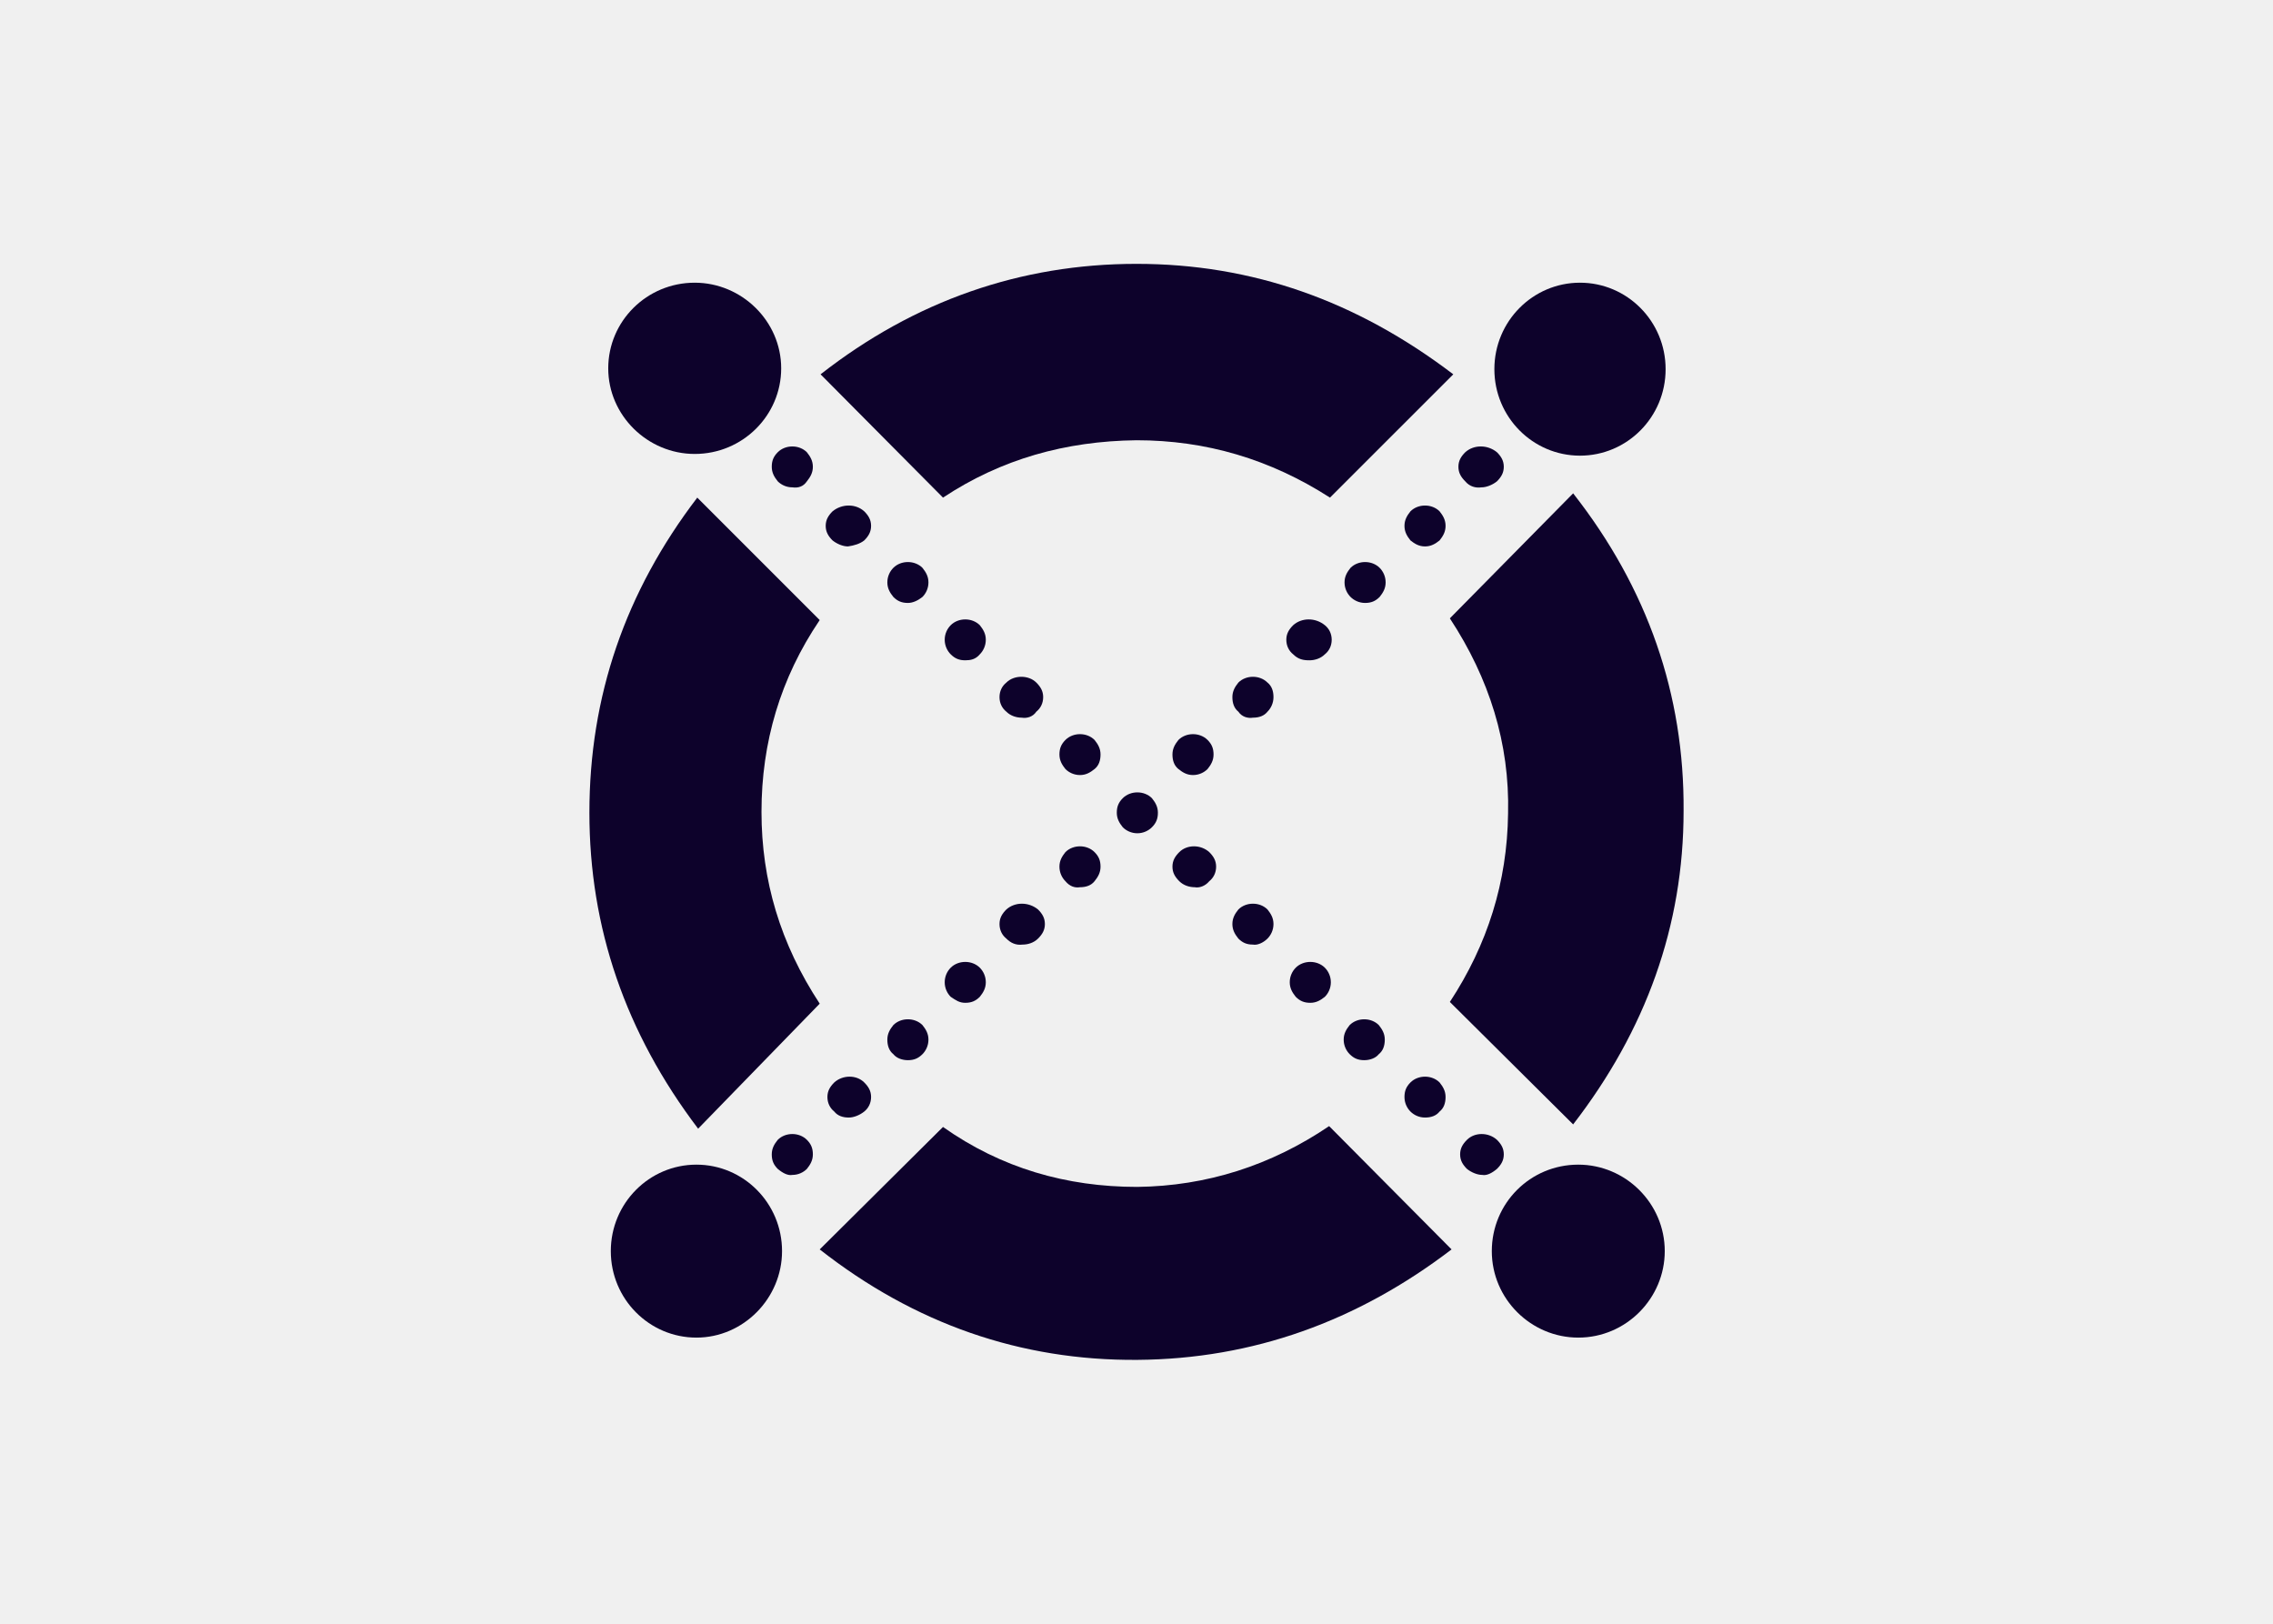
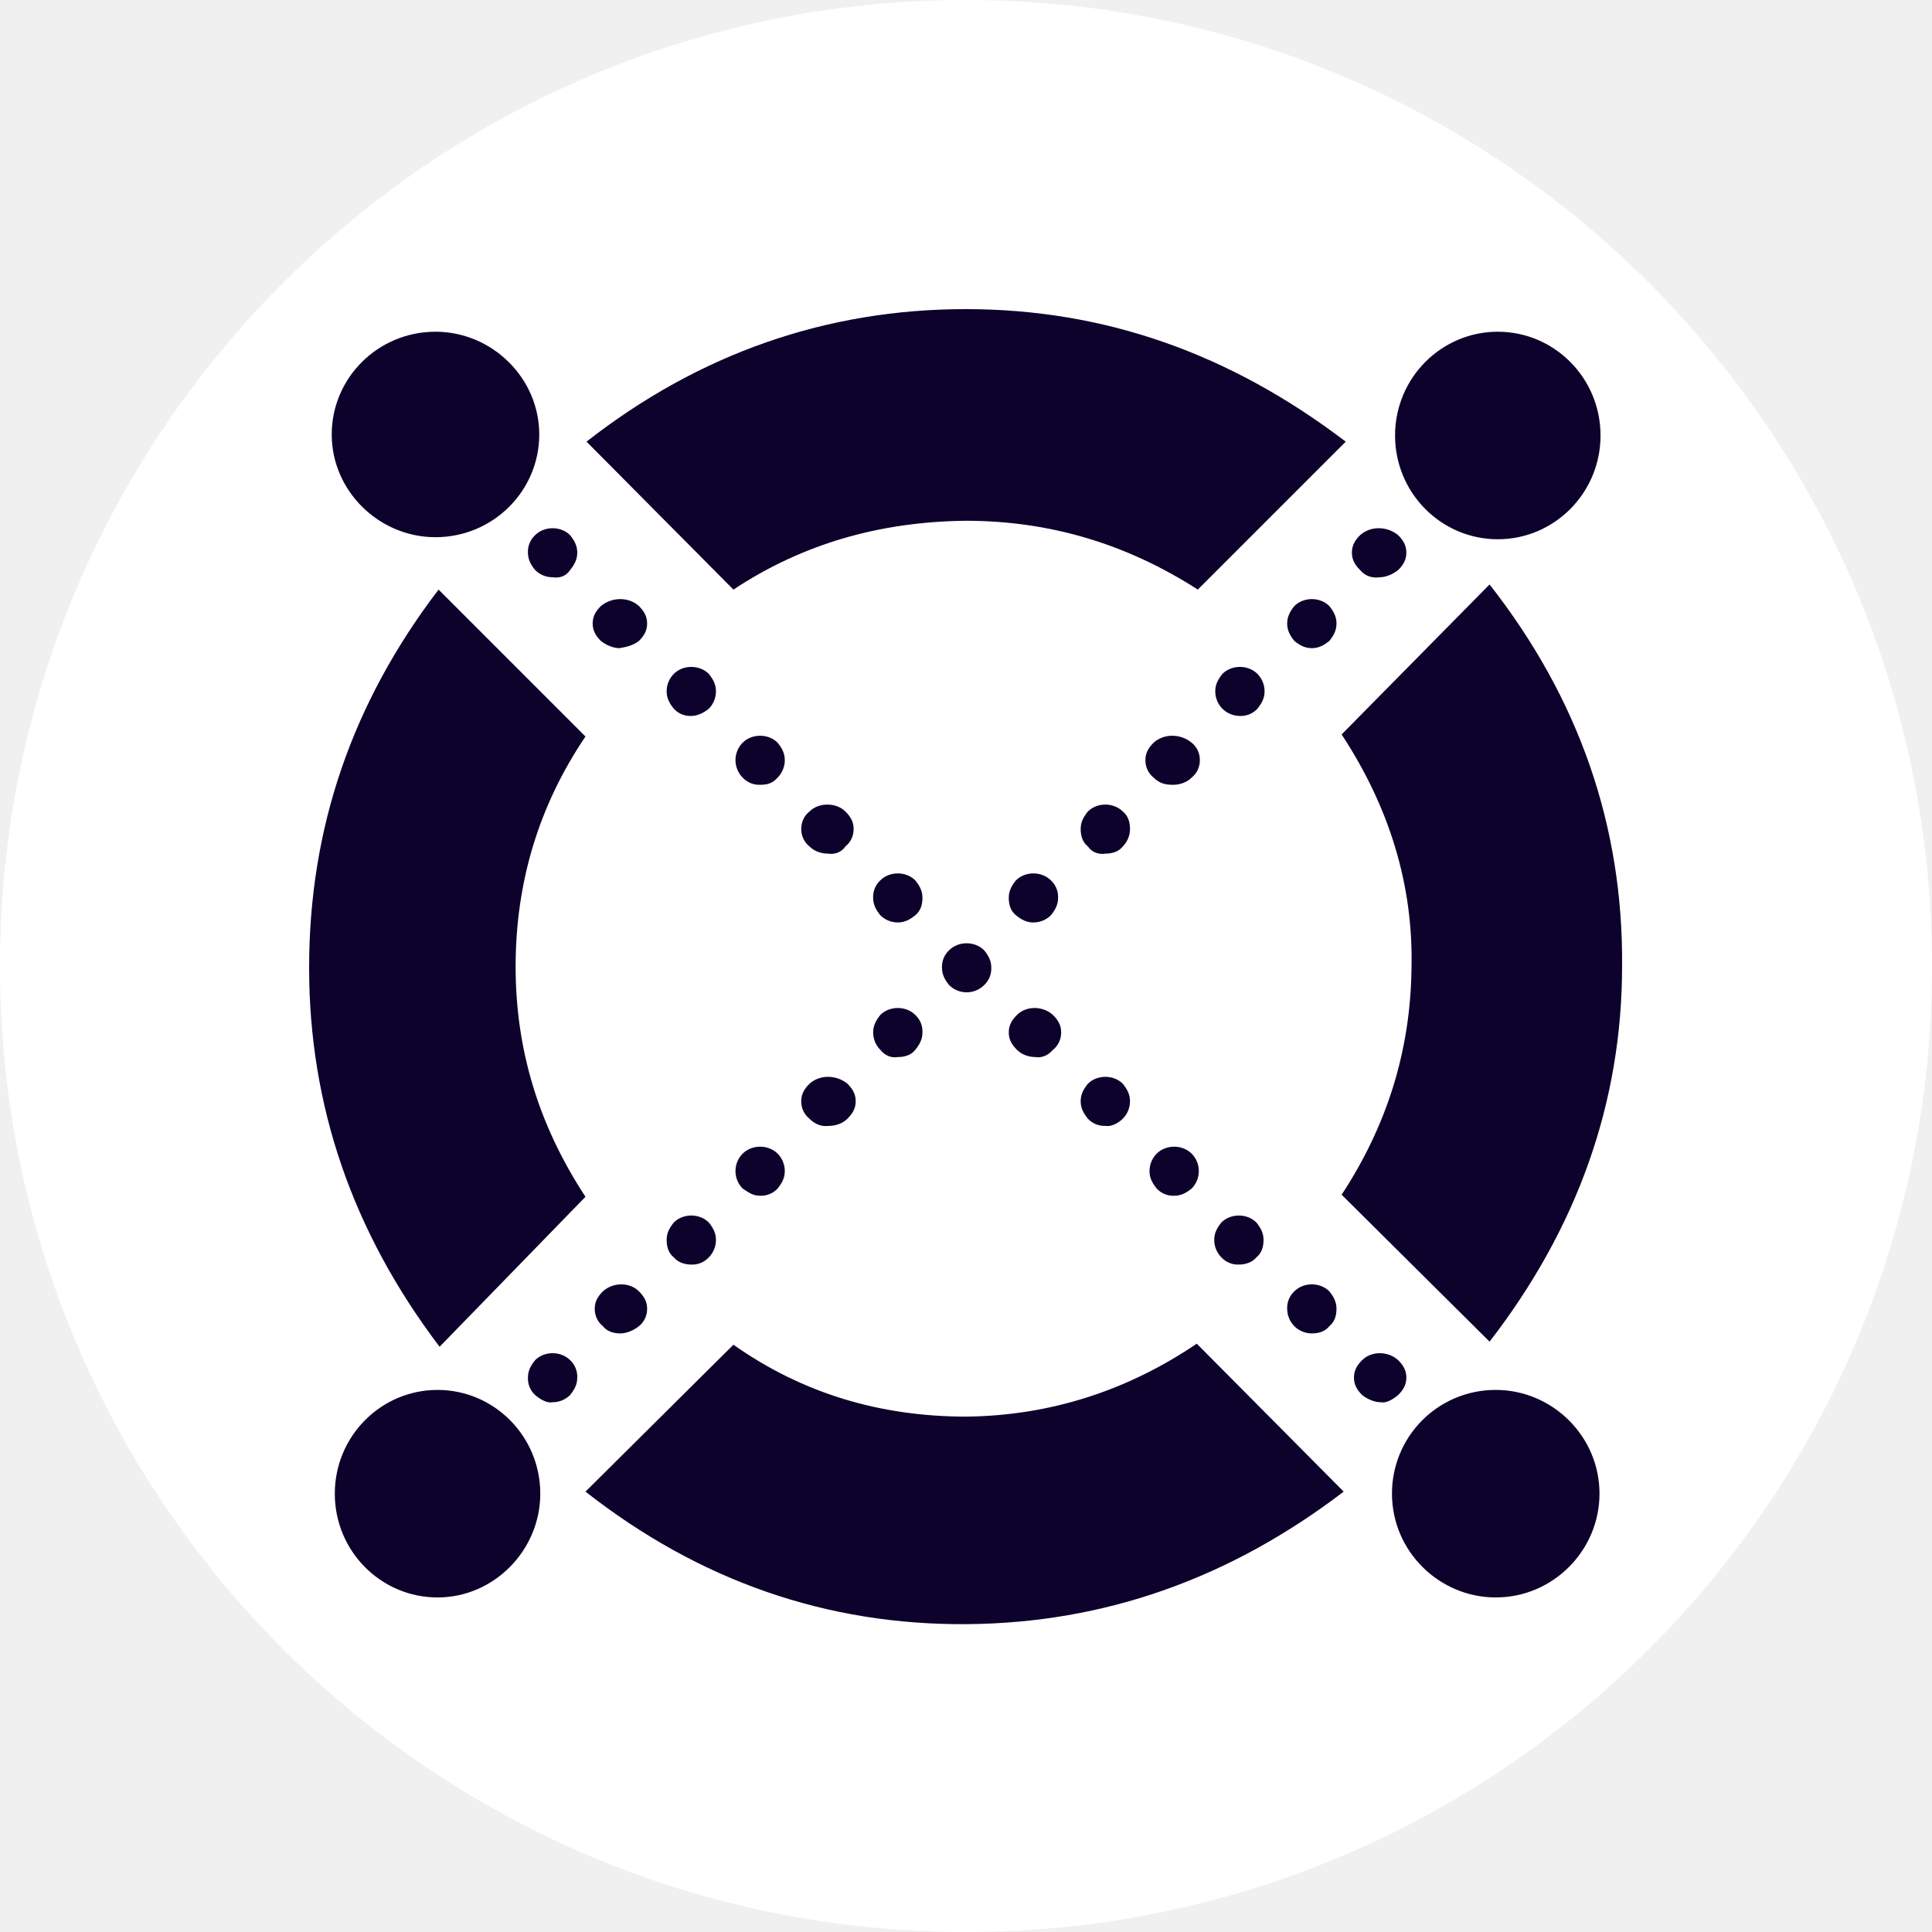
- <svg xmlns="http://www.w3.org/2000/svg" clip-rule="evenodd" fill-rule="evenodd" stroke-linejoin="round" stroke-miterlimit="2" viewBox="0 0 560 400">
-   <g fill="#0d022b" transform="matrix(2.10935 0 0 2.10935 145.211 65)">
-     <path d="m102.3 25.4c-.5-.5-.8-1-.8-1.7s.3-1.2.8-1.7c1-.9 2.6-.9 3.7 0 .5.5.8 1 .8 1.7s-.3 1.2-.8 1.7c-.5.4-1.2.7-1.8.7-.7.1-1.4-.1-1.9-.7z" />
-     <path d="m95.9 32.3c-.4-.5-.7-1-.7-1.7s.3-1.2.7-1.7c.9-.9 2.5-.9 3.4 0 .4.5.7 1 .7 1.7s-.3 1.2-.7 1.7c-.5.4-1 .7-1.7.7s-1.2-.3-1.7-.7z" />
-     <path d="m88.9 38.9c-.4-.4-.7-1-.7-1.7s.3-1.2.7-1.7c.9-.9 2.5-.9 3.4 0 .4.4.7 1 .7 1.7s-.3 1.2-.7 1.7c-.5.5-1 .7-1.7.7s-1.3-.3-1.7-.7z" />
-     <path d="m82.2 45.6c-.5-.4-.8-1-.8-1.7s.3-1.2.8-1.7c1-.9 2.6-.9 3.7 0 .5.4.8 1 .8 1.7s-.3 1.3-.8 1.7c-.5.5-1.2.7-1.8.7-.7 0-1.3-.1-1.9-.7z" />
-     <path d="m75.8 52.3c-.5-.4-.7-1-.7-1.7s.3-1.2.7-1.7c.9-.9 2.5-.9 3.4 0 .5.4.7 1 .7 1.7s-.3 1.3-.7 1.7c-.4.5-1 .7-1.7.7-.6.1-1.3-.1-1.7-.7z" />
-     <path d="m68.1 57.3c0-.7.3-1.2.7-1.7.9-.9 2.5-.9 3.4 0 .5.5.7 1 .7 1.7s-.3 1.2-.7 1.7c-.4.4-1 .7-1.7.7s-1.2-.3-1.7-.7-.7-1-.7-1.7z" />
-     <path d="m55.6 72.1c-.4-.4-.7-1-.7-1.7s.3-1.2.7-1.7c.9-.9 2.5-.9 3.4 0 .5.5.7 1 .7 1.7s-.3 1.2-.7 1.7-1 .7-1.7.7c-.6.1-1.2-.1-1.7-.7z" />
-     <path d="m48.7 78.8c-.5-.4-.8-1-.8-1.7s.3-1.2.8-1.7c1-.9 2.6-.9 3.7 0 .5.5.8 1 .8 1.7s-.3 1.2-.8 1.7-1.2.7-1.8.7c-.8.1-1.4-.2-1.9-.7z" />
-     <path d="m42.2 85.6c-.4-.4-.7-1-.7-1.7s.3-1.3.7-1.7c.9-.9 2.5-.9 3.4 0 .4.4.7 1 .7 1.7s-.3 1.2-.7 1.7c-.5.5-1 .7-1.7.7s-1.1-.3-1.7-.7z" />
-     <path d="m35.5 92.3c-.5-.4-.7-1-.7-1.7s.3-1.2.7-1.7c.9-.9 2.5-.9 3.4 0 .4.5.7 1 .7 1.7s-.3 1.3-.7 1.7c-.5.5-1 .7-1.7.7-.6 0-1.3-.2-1.7-.7z" />
-     <path d="m28.6 99c-.5-.4-.8-1-.8-1.7s.3-1.2.8-1.7c1-.9 2.6-.9 3.5 0 .5.5.8 1 .8 1.7s-.3 1.3-.8 1.7-1.2.7-1.8.7c-.7 0-1.3-.2-1.7-.7z" />
-     <path d="m22 105.7c-.5-.5-.7-1-.7-1.7s.3-1.2.7-1.7c.9-.9 2.5-.9 3.4 0 .5.5.7 1 .7 1.7s-.3 1.2-.7 1.7c-.4.4-1 .7-1.7.7-.5.1-1.1-.2-1.7-.7z" />
-     <path d="m25.4 25.4c.4-.5.7-1 .7-1.7s-.3-1.2-.7-1.7c-.9-.9-2.5-.9-3.4 0-.5.5-.7 1-.7 1.7s.3 1.2.7 1.7c.4.4 1 .7 1.7.7.7.1 1.3-.1 1.7-.7z" />
-     <path d="m32.1 32.3c.5-.5.8-1 .8-1.7s-.3-1.2-.8-1.7c-1-.9-2.6-.9-3.7 0-.5.5-.8 1-.8 1.7s.3 1.2.8 1.7c.5.4 1.2.7 1.8.7.7-.1 1.4-.3 1.9-.7z" />
-     <path d="m38.9 38.9c.4-.4.7-1 .7-1.7s-.3-1.2-.7-1.7c-.9-.9-2.5-.9-3.4 0-.4.4-.7 1-.7 1.7s.3 1.2.7 1.7c.5.5 1 .7 1.7.7.6 0 1.2-.3 1.7-.7z" />
-     <path d="m45.6 45.6c.4-.4.7-1 .7-1.7s-.3-1.2-.7-1.7c-.9-.9-2.5-.9-3.4 0-.4.4-.7 1-.7 1.7s.3 1.3.7 1.7c.5.5 1 .7 1.7.7.6 0 1.2-.1 1.7-.7z" />
-     <path d="m52.2 52.3c.5-.4.8-1 .8-1.7s-.3-1.2-.8-1.7c-.9-.9-2.6-.9-3.5 0-.5.4-.8 1-.8 1.7s.3 1.3.8 1.7c.5.5 1.2.7 1.8.7.6.1 1.3-.1 1.7-.7z" />
-     <path d="m59.7 57.3c0-.7-.3-1.2-.7-1.7-.9-.9-2.5-.9-3.4 0-.5.5-.7 1-.7 1.7s.3 1.2.7 1.7c.4.4 1 .7 1.7.7s1.2-.3 1.7-.7.7-1 .7-1.7z" />
-     <path d="m65.7 65.8c.5-.5.7-1 .7-1.7s-.3-1.2-.7-1.7c-.9-.9-2.5-.9-3.4 0-.5.5-.7 1-.7 1.7s.3 1.2.7 1.7c.4.4 1 .7 1.7.7s1.3-.3 1.7-.7z" />
-     <path d="m72.4 72.1c.5-.4.8-1 .8-1.7s-.3-1.2-.8-1.7c-1-.9-2.6-.9-3.5 0-.5.5-.8 1-.8 1.7s.3 1.2.8 1.7 1.2.7 1.8.7c.5.1 1.2-.1 1.7-.7z" />
-     <path d="m79.2 78.8c.4-.4.7-1 .7-1.7s-.3-1.2-.7-1.7c-.9-.9-2.5-.9-3.4 0-.4.5-.7 1-.7 1.7s.3 1.2.7 1.7c.5.5 1 .7 1.7.7.5.1 1.2-.2 1.7-.7z" />
-     <path d="m85.9 85.6c.4-.4.7-1 .7-1.7s-.3-1.3-.7-1.7c-.9-.9-2.5-.9-3.4 0-.4.4-.7 1-.7 1.7s.3 1.2.7 1.7c.5.5 1 .7 1.7.7s1.2-.3 1.7-.7z" />
-     <path d="m92.2 92.3c.5-.4.7-1 .7-1.7s-.3-1.2-.7-1.7c-.9-.9-2.5-.9-3.4 0-.4.5-.7 1-.7 1.7s.3 1.3.7 1.7c.5.5 1 .7 1.7.7.6 0 1.3-.2 1.7-.7z" />
-     <path d="m99.3 99c.5-.4.7-1 .7-1.7s-.3-1.2-.7-1.7c-.9-.9-2.5-.9-3.4 0-.5.5-.7 1-.7 1.7s.3 1.3.7 1.7 1 .7 1.7.7 1.3-.2 1.7-.7z" />
-     <path d="m106 105.7c.5-.5.8-1 .8-1.7s-.3-1.2-.8-1.7c-1-.9-2.6-.9-3.5 0-.5.5-.8 1-.8 1.7s.3 1.2.8 1.7c.5.4 1.2.7 1.8.7.5.1 1.1-.2 1.7-.7z" />
-     <path d="m41.3 27.3c6.8-4.5 14.3-6.6 22.6-6.7 8.1 0 15.6 2.2 22.6 6.7l14.4-14.4c-11.3-8.6-23.5-12.9-37-12.9s-25.9 4.3-36.9 12.9z" />
-     <path d="m26.9 86.4c-4.6-7-6.8-14.4-6.8-22.4 0-8.1 2.2-15.6 6.8-22.4l-14.3-14.3c-8.4 11-12.6 23.2-12.6 36.8 0 13.4 4.2 25.7 12.7 36.9z" />
-     <path d="m86.4 100.7c-6.8 4.6-14.3 7-22.4 7.1-8.3 0-15.9-2.2-22.7-7l-14.4 14.3c11.1 8.7 23.5 13 37.1 12.9 13.5-.1 25.7-4.5 36.7-12.9z" />
-     <path d="m100.5 41.4c4.6 7 7 14.6 6.8 22.8-.1 8-2.4 15.3-6.8 22l14.4 14.3c8.5-11 12.9-23.2 12.9-36.6.1-13.6-4.2-26-12.9-37.1z" />
-     <path d="m115.5 105.2c5.5 0 10.1 4.5 10.1 10.1 0 5.5-4.5 10.1-10.1 10.1-5.5 0-10.1-4.5-10.1-10.1s4.5-10.1 10.1-10.1z" />
-     <path d="m12.5 105.2c5.5 0 10 4.5 10 10.1 0 5.5-4.5 10.1-10 10.1s-10-4.5-10-10.1 4.5-10.1 10-10.1z" />
-     <path d="m115.7 2.2c5.5 0 10 4.5 10 10.1s-4.5 10.1-10 10.1-10-4.5-10-10.1 4.5-10.1 10-10.1z" />
-     <path d="m12.3 2.2c5.5 0 10.1 4.5 10.1 10s-4.5 10-10.1 10c-5.5 0-10.1-4.5-10.1-10s4.5-10 10.1-10z" />
-   </g>
+ <svg xmlns="http://www.w3.org/2000/svg" fill-rule="evenodd" stroke-linejoin="round" stroke-miterlimit="2" width="250" height="250">
+   <circle cx="125" cy="125" r="125" fill="#fff" />
+   <path d="M175.999 73.767c-.665-.665-1.064-1.329-1.064-2.26s.399-1.595 1.064-2.26c1.329-1.196 3.456-1.196 4.919 0 .665.665 1.064 1.329 1.064 2.26s-.399 1.595-1.064 2.26c-.665.532-1.595.931-2.393.931-.931.133-1.861-.133-2.526-.931zm-8.508 9.173c-.532-.665-.931-1.329-.931-2.26s.399-1.595.931-2.26c1.196-1.196 3.324-1.196 4.52 0 .532.665.931 1.329.931 2.26s-.399 1.595-.931 2.26c-.665.532-1.329.931-2.26.931s-1.595-.399-2.26-.931zm-9.306 8.774c-.532-.532-.931-1.329-.931-2.26s.399-1.595.931-2.26c1.196-1.196 3.324-1.196 4.52 0 .532.532.931 1.329.931 2.26s-.399 1.595-.931 2.26a2.91 2.91 0 0 1-2.26.931c-.931 0-1.728-.399-2.26-.931zm-8.907 8.907c-.665-.532-1.064-1.329-1.064-2.26s.399-1.595 1.064-2.26c1.329-1.196 3.456-1.196 4.919 0 .665.532 1.064 1.329 1.064 2.26s-.399 1.728-1.064 2.26c-.665.665-1.595.931-2.393.931-.931 0-1.728-.133-2.526-.931zm-8.508 8.908c-.665-.532-.931-1.329-.931-2.26s.399-1.595.931-2.26c1.196-1.196 3.324-1.196 4.52 0 .665.532.931 1.329.931 2.26s-.399 1.728-.931 2.26c-.532.665-1.329.931-2.26.931-.798.133-1.728-.133-2.26-.931zm-10.237 6.647c0-.931.399-1.595.931-2.26 1.196-1.196 3.324-1.196 4.52 0a2.91 2.91 0 0 1 .931 2.26c0 .931-.399 1.595-.931 2.26-.532.532-1.329.931-2.26.931s-1.595-.399-2.26-.931-.931-1.329-.931-2.26zm-16.617 19.675c-.532-.532-.931-1.329-.931-2.26s.399-1.595.931-2.26c1.196-1.196 3.324-1.196 4.52 0a2.91 2.91 0 0 1 .931 2.26c0 .931-.399 1.595-.931 2.26s-1.329.931-2.26.931c-.798.133-1.595-.133-2.26-.931zm-9.173 8.907c-.665-.532-1.064-1.329-1.064-2.26s.399-1.595 1.064-2.26c1.329-1.196 3.456-1.196 4.919 0 .665.665 1.064 1.329 1.064 2.26s-.399 1.595-1.064 2.26-1.595.931-2.393.931c-1.064.133-1.861-.266-2.526-.931zm-8.642 9.04c-.532-.532-.931-1.329-.931-2.26s.399-1.728.931-2.26c1.196-1.196 3.324-1.196 4.52 0 .532.532.931 1.329.931 2.26s-.399 1.595-.931 2.26a2.91 2.91 0 0 1-2.26.931c-.931 0-1.462-.399-2.26-.931zm-8.907 8.907c-.665-.532-.931-1.329-.931-2.26s.399-1.595.931-2.26c1.196-1.196 3.324-1.196 4.52 0 .532.665.931 1.329.931 2.26s-.399 1.728-.931 2.26a2.91 2.91 0 0 1-2.26.931c-.798 0-1.728-.266-2.26-.931zm-9.173 8.907c-.665-.532-1.064-1.329-1.064-2.26s.399-1.595 1.064-2.26c1.329-1.196 3.456-1.196 4.653 0 .665.665 1.064 1.329 1.064 2.26s-.399 1.728-1.064 2.26-1.595.931-2.393.931c-.931 0-1.728-.266-2.26-.931zm-8.774 8.907a2.91 2.91 0 0 1-.931-2.26c0-.931.399-1.595.931-2.26 1.196-1.196 3.324-1.196 4.52 0a2.91 2.91 0 0 1 .931 2.26c0 .931-.399 1.595-.931 2.26-.532.532-1.329.931-2.26.931-.665.133-1.462-.266-2.26-.931zm4.52-106.752c.532-.665.931-1.329.931-2.26s-.399-1.595-.931-2.26c-1.196-1.196-3.324-1.196-4.52 0a2.91 2.91 0 0 0-.931 2.26c0 .931.399 1.595.931 2.26.532.532 1.329.931 2.26.931.931.133 1.728-.133 2.26-.931zm8.907 9.173c.665-.665 1.064-1.329 1.064-2.26s-.399-1.595-1.064-2.26c-1.329-1.196-3.456-1.196-4.919 0-.665.665-1.064 1.329-1.064 2.26s.399 1.595 1.064 2.26c.665.532 1.595.931 2.393.931.931-.133 1.861-.399 2.526-.931zm9.04 8.774c.532-.532.931-1.329.931-2.26s-.399-1.595-.931-2.26c-1.196-1.196-3.324-1.196-4.52 0-.532.532-.931 1.329-.931 2.26s.399 1.595.931 2.26a2.91 2.91 0 0 0 2.26.931c.798 0 1.595-.399 2.26-.931zm8.907 8.907c.532-.532.931-1.329.931-2.26s-.399-1.595-.931-2.26c-1.196-1.196-3.324-1.196-4.52 0-.532.532-.931 1.329-.931 2.26s.399 1.728.931 2.26a2.91 2.91 0 0 0 2.26.931c.798 0 1.595-.133 2.26-.931zm8.775 8.908c.665-.532 1.064-1.329 1.064-2.26s-.399-1.595-1.064-2.26c-1.196-1.196-3.456-1.196-4.653 0-.665.532-1.064 1.329-1.064 2.26s.399 1.728 1.064 2.26c.665.665 1.595.931 2.393.931.798.133 1.728-.133 2.26-.931zm9.97 6.647c0-.931-.399-1.595-.931-2.26-1.196-1.196-3.324-1.196-4.52 0a2.91 2.91 0 0 0-.931 2.26c0 .931.399 1.595.931 2.26.532.532 1.329.931 2.26.931s1.595-.399 2.26-.931.931-1.329.931-2.26zm7.977 11.3a2.91 2.91 0 0 0 .931-2.26c0-.931-.399-1.595-.931-2.26-1.196-1.196-3.324-1.196-4.52 0a2.91 2.91 0 0 0-.931 2.26c0 .931.399 1.595.931 2.26.532.532 1.329.931 2.26.931s1.728-.399 2.26-.931zm8.907 8.375c.665-.532 1.064-1.329 1.064-2.26s-.399-1.595-1.064-2.26c-1.329-1.196-3.456-1.196-4.653 0-.665.665-1.064 1.329-1.064 2.26s.399 1.595 1.064 2.26 1.595.931 2.393.931c.665.133 1.595-.133 2.26-.931zm9.04 8.907c.532-.532.931-1.329.931-2.26s-.399-1.595-.931-2.26c-1.196-1.196-3.324-1.196-4.52 0-.532.665-.931 1.329-.931 2.26s.399 1.595.931 2.26a2.91 2.91 0 0 0 2.26.931c.665.133 1.595-.266 2.26-.931zm8.907 9.04c.532-.532.931-1.329.931-2.26s-.399-1.728-.931-2.26c-1.196-1.196-3.324-1.196-4.52 0-.532.532-.931 1.329-.931 2.26s.399 1.595.931 2.26a2.91 2.91 0 0 0 2.26.931c.931 0 1.595-.399 2.26-.931zm8.375 8.907c.665-.532.931-1.329.931-2.26s-.399-1.595-.931-2.26c-1.196-1.196-3.324-1.196-4.52 0-.532.665-.931 1.329-.931 2.26s.399 1.728.931 2.26a2.91 2.91 0 0 0 2.26.931c.798 0 1.728-.266 2.26-.931zm9.439 8.907c.665-.532.931-1.329.931-2.26s-.399-1.595-.931-2.26c-1.196-1.196-3.324-1.196-4.52 0a2.91 2.91 0 0 0-.931 2.26c0 .931.399 1.728.931 2.26s1.329.931 2.26.931 1.728-.266 2.26-.931zm8.907 8.907c.665-.665 1.064-1.329 1.064-2.26s-.399-1.595-1.064-2.26c-1.329-1.196-3.456-1.196-4.653 0-.665.665-1.064 1.329-1.064 2.26s.399 1.595 1.064 2.26c.665.532 1.595.931 2.393.931.665.133 1.462-.266 2.26-.931zM94.905 76.293c9.04-5.982 19.011-8.774 30.045-8.907 10.768 0 20.739 2.925 30.045 8.907l19.144-19.144C159.116 45.716 142.897 40 124.95 40s-34.432 5.716-49.055 17.149zm-19.144 78.569c-6.115-9.306-9.04-19.144-9.04-29.779 0-10.768 2.925-20.739 9.04-29.779l-19.01-19.011C45.584 90.917 40 107.136 40 125.216c0 17.814 5.584 34.166 16.884 49.055zm79.101 19.01c-9.04 6.115-19.011 9.306-29.779 9.439-11.034 0-21.138-2.925-30.178-9.306l-19.144 19.011c14.757 11.566 31.241 17.282 49.321 17.149 17.947-.133 34.166-5.982 48.79-17.149zm18.744-78.834c6.115 9.306 9.306 19.409 9.04 30.311-.133 10.635-3.191 20.34-9.04 29.247l19.144 19.011c11.3-14.624 17.149-30.842 17.149-48.657.133-18.08-5.584-34.565-17.149-49.321zm19.942 84.817c7.312 0 13.427 5.982 13.427 13.427 0 7.312-5.982 13.427-13.427 13.427-7.312 0-13.427-5.982-13.427-13.427a13.39 13.39 0 0 1 13.427-13.427zm-136.93 0c7.312 0 13.294 5.982 13.294 13.427 0 7.312-5.982 13.427-13.294 13.427s-13.294-5.982-13.294-13.427 5.982-13.427 13.294-13.427zm137.196-136.93c7.312 0 13.294 5.982 13.294 13.427s-5.982 13.427-13.294 13.427-13.294-5.982-13.294-13.427 5.982-13.427 13.294-13.427zm-137.462 0c7.312 0 13.427 5.982 13.427 13.294s-5.982 13.294-13.427 13.294c-7.312 0-13.427-5.982-13.427-13.294s5.982-13.294 13.427-13.294z" fill="#0d022b" />
</svg>
